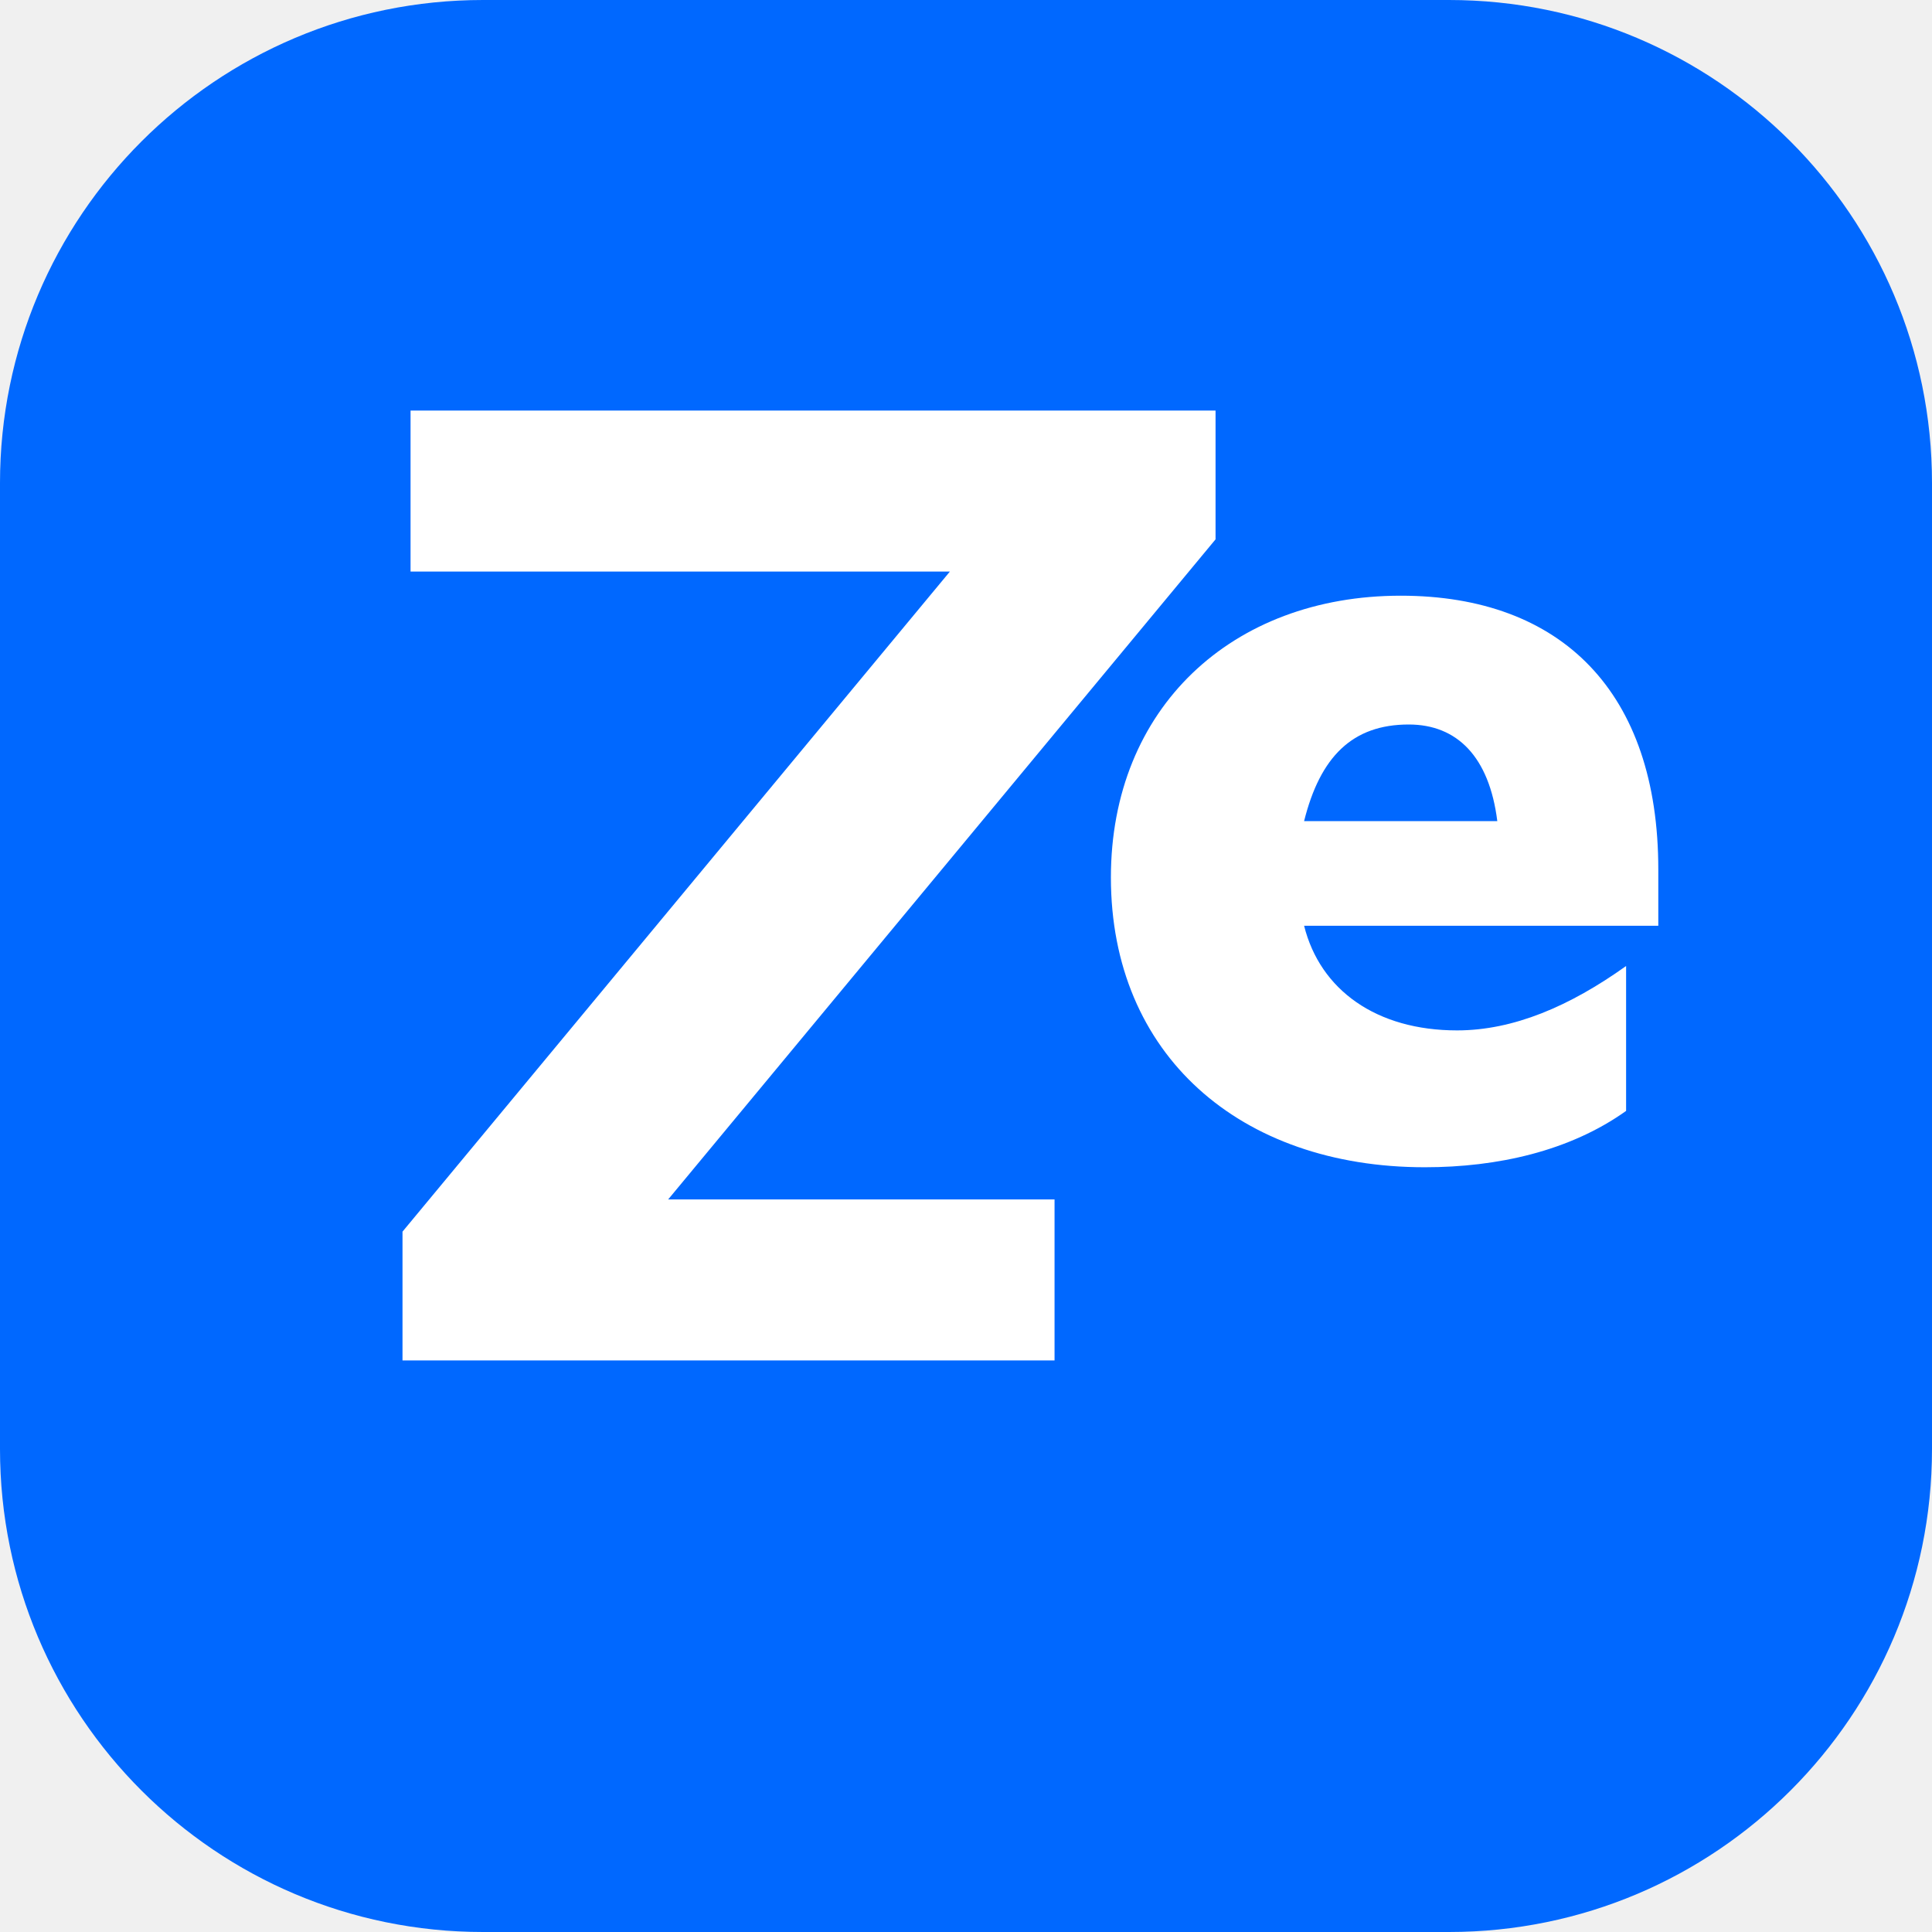
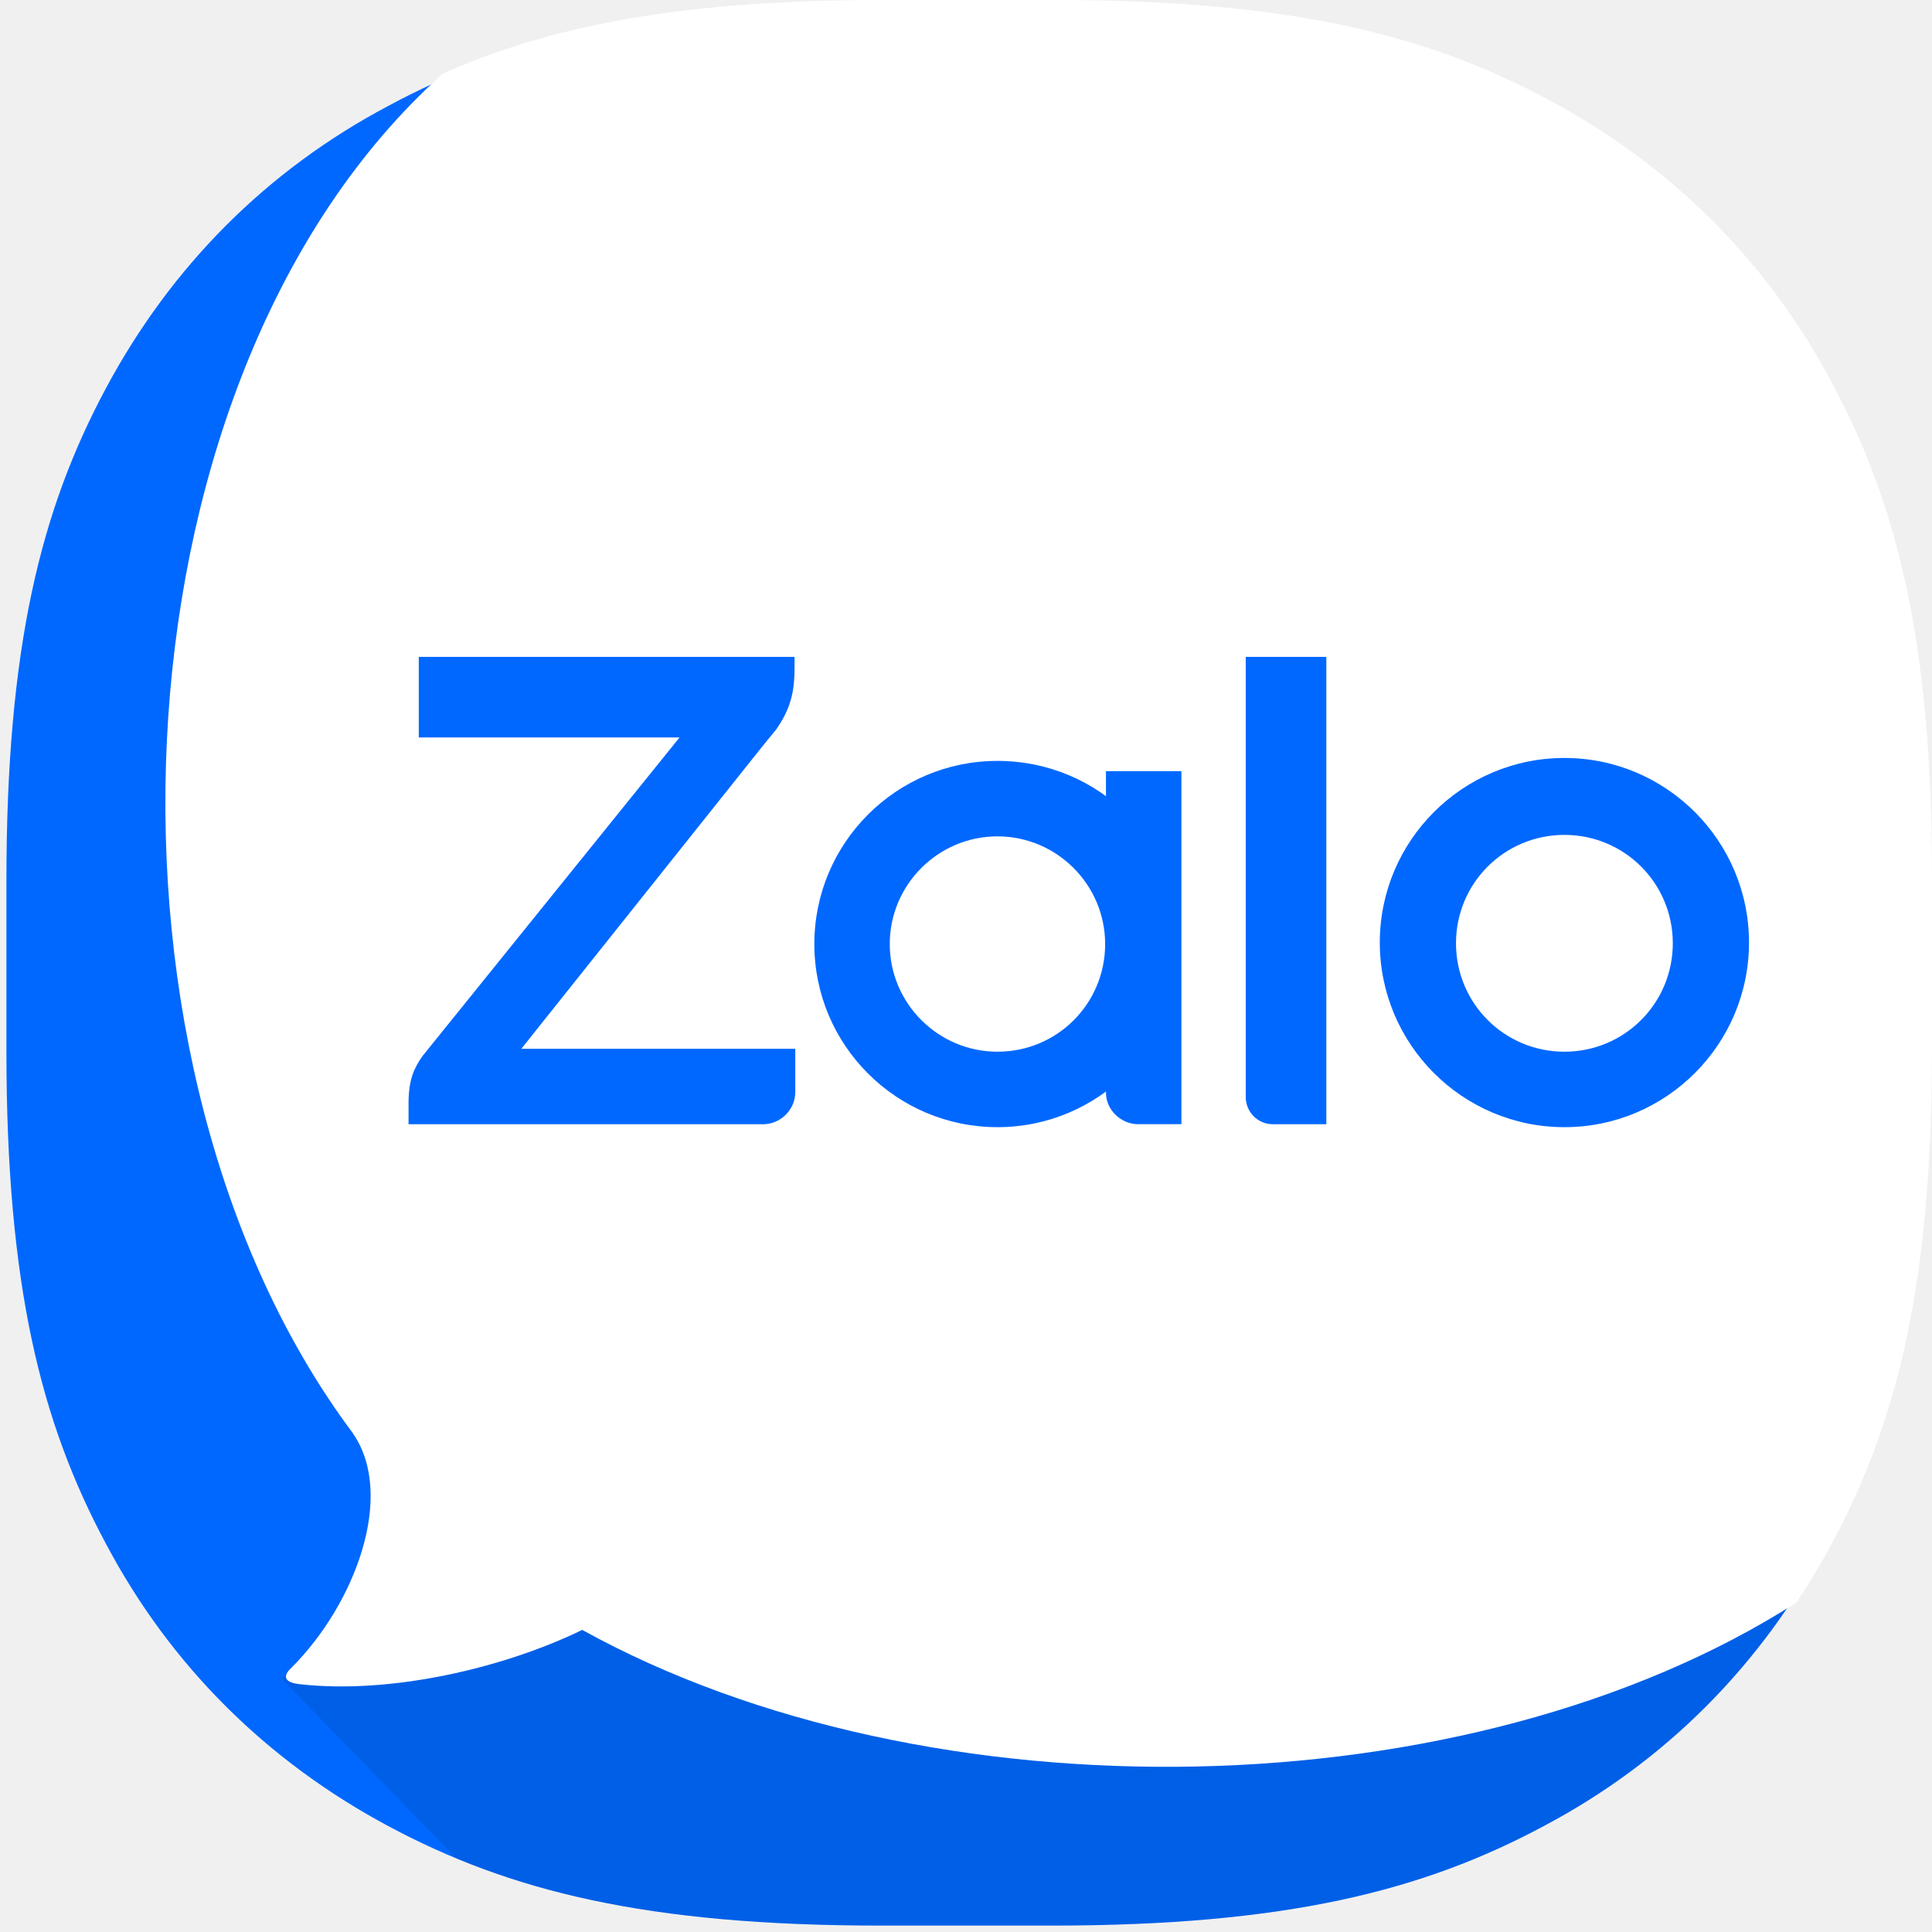
- <svg xmlns="http://www.w3.org/2000/svg" width="24" height="24" viewBox="0 0 24 24" fill="none">
-   <rect width="24" height="24" rx="6" fill="#0068FF" />
-   <path fill="#fff" d="M5.1 7.1h6.7L5 15.3v1.6h8.1v-2H8.3l6.8-8.2V5.1H5.1v2ZM17.4 7.4c-2.1 0-3.6 1.4-3.6 3.5 0 2.2 1.6 3.6 3.9 3.6.9 0 1.8-.2 2.5-.7v-1.8c-.7.5-1.4.8-2.1.8-1 0-1.7-.5-1.9-1.3h4.4v-.7c0-2.2-1.2-3.4-3.2-3.4Zm-1.2 2.8c.2-.8.6-1.2 1.3-1.2.6 0 1 .4 1.1 1.2h-2.4Z" />
+ <svg xmlns="http://www.w3.org/2000/svg" width="50" height="50" viewBox="0 0 50 50" fill="none">
+   <path fill-rule="evenodd" clip-rule="evenodd" d="M22.782 0.166H27.199C33.265 0.166 36.81 1.057 39.957 2.744C43.104 4.431 45.587 6.896 47.256 10.043C48.943 13.19 49.834 16.735 49.834 22.801V27.199C49.834 33.265 48.943 36.81 47.256 39.957C45.569 43.104 43.104 45.588 39.957 47.256C36.81 48.943 33.265 49.834 27.199 49.834H22.801C16.735 49.834 13.19 48.943 10.043 47.256C6.896 45.569 4.412 43.104 2.744 39.957C1.057 36.81 0.166 33.265 0.166 27.199V22.801C0.166 16.735 1.057 13.19 2.744 10.043C4.431 6.896 6.896 4.412 10.043 2.744C13.171 1.057 16.735 0.166 22.782 0.166Z" fill="#0068FF" />
+   <path opacity="0.12" fill-rule="evenodd" clip-rule="evenodd" d="M49.834 26.474V27.199C49.834 33.266 48.943 36.811 47.255 39.958C45.568 43.105 43.104 45.588 39.957 47.256C36.81 48.943 33.265 49.834 27.199 49.834H22.801C17.837 49.834 14.561 49.238 11.81 48.097L7.275 43.427L49.834 26.474Z" fill="#001A33" />
+   <path fill-rule="evenodd" clip-rule="evenodd" d="M7.779 43.589C10.102 43.846 13.006 43.184 15.068 42.182C24.023 47.132 38.02 46.895 46.492 41.473C46.821 40.98 47.128 40.468 47.413 39.936C49.106 36.778 50 33.22 50 27.132V22.718C50 16.629 49.106 13.071 47.413 9.913C45.739 6.754 43.246 4.281 40.088 2.588C36.929 0.894 33.371 0 27.283 0H22.85C17.664 0 14.298 0.653 11.47 1.899C11.315 2.037 11.164 2.178 11.015 2.321C2.717 10.32 2.087 27.659 9.123 37.078C9.131 37.092 9.139 37.106 9.149 37.12C10.233 38.718 9.187 41.515 7.551 43.152C7.284 43.399 7.379 43.551 7.779 43.589Z" fill="white" />
+   <path d="M20.563 17H10.838V19.085H17.587L10.933 27.332C10.724 27.635 10.573 27.919 10.573 28.564V29.095H19.748C20.203 29.095 20.582 28.716 20.582 28.261V27.142H13.492L19.748 19.294C19.843 19.18 20.013 18.972 20.089 18.877L20.127 18.82C20.487 18.289 20.563 17.834 20.563 17.284V17Z" fill="#0068FF" />
+   <path d="M32.942 29.095H34.325V17H32.24V28.393C32.24 28.773 32.544 29.095 32.942 29.095Z" fill="#0068FF" />
+   <path d="M25.814 19.692C23.198 19.692 21.075 21.816 21.075 24.432C21.075 27.048 23.198 29.171 25.814 29.171C28.43 29.171 30.553 27.048 30.553 24.432C30.572 21.816 28.449 19.692 25.814 19.692ZM25.814 27.218C24.279 27.218 23.027 25.967 23.027 24.432C23.027 22.896 24.279 21.645 25.814 21.645C27.349 21.645 28.601 22.896 28.601 24.432C28.601 25.967 27.369 27.218 25.814 27.218Z" fill="#0068FF" />
+   <path d="M40.487 19.616C37.852 19.616 35.709 21.758 35.709 24.393C35.709 27.029 37.852 29.171 40.487 29.171C43.122 29.171 45.264 27.029 45.264 24.393C45.264 21.758 43.122 19.616 40.487 19.616ZM40.487 27.218C38.932 27.218 37.681 25.967 37.681 24.412C37.681 22.858 38.932 21.607 40.487 21.607C42.041 21.607 43.292 22.858 43.292 24.412C43.292 25.967 42.041 27.218 40.487 27.218Z" fill="#0068FF" />
+   <path d="M29.456 29.094H30.575V19.957H28.622V28.279C28.622 28.715 29.001 29.094 29.456 29.094Z" fill="#0068FF" />
</svg>
